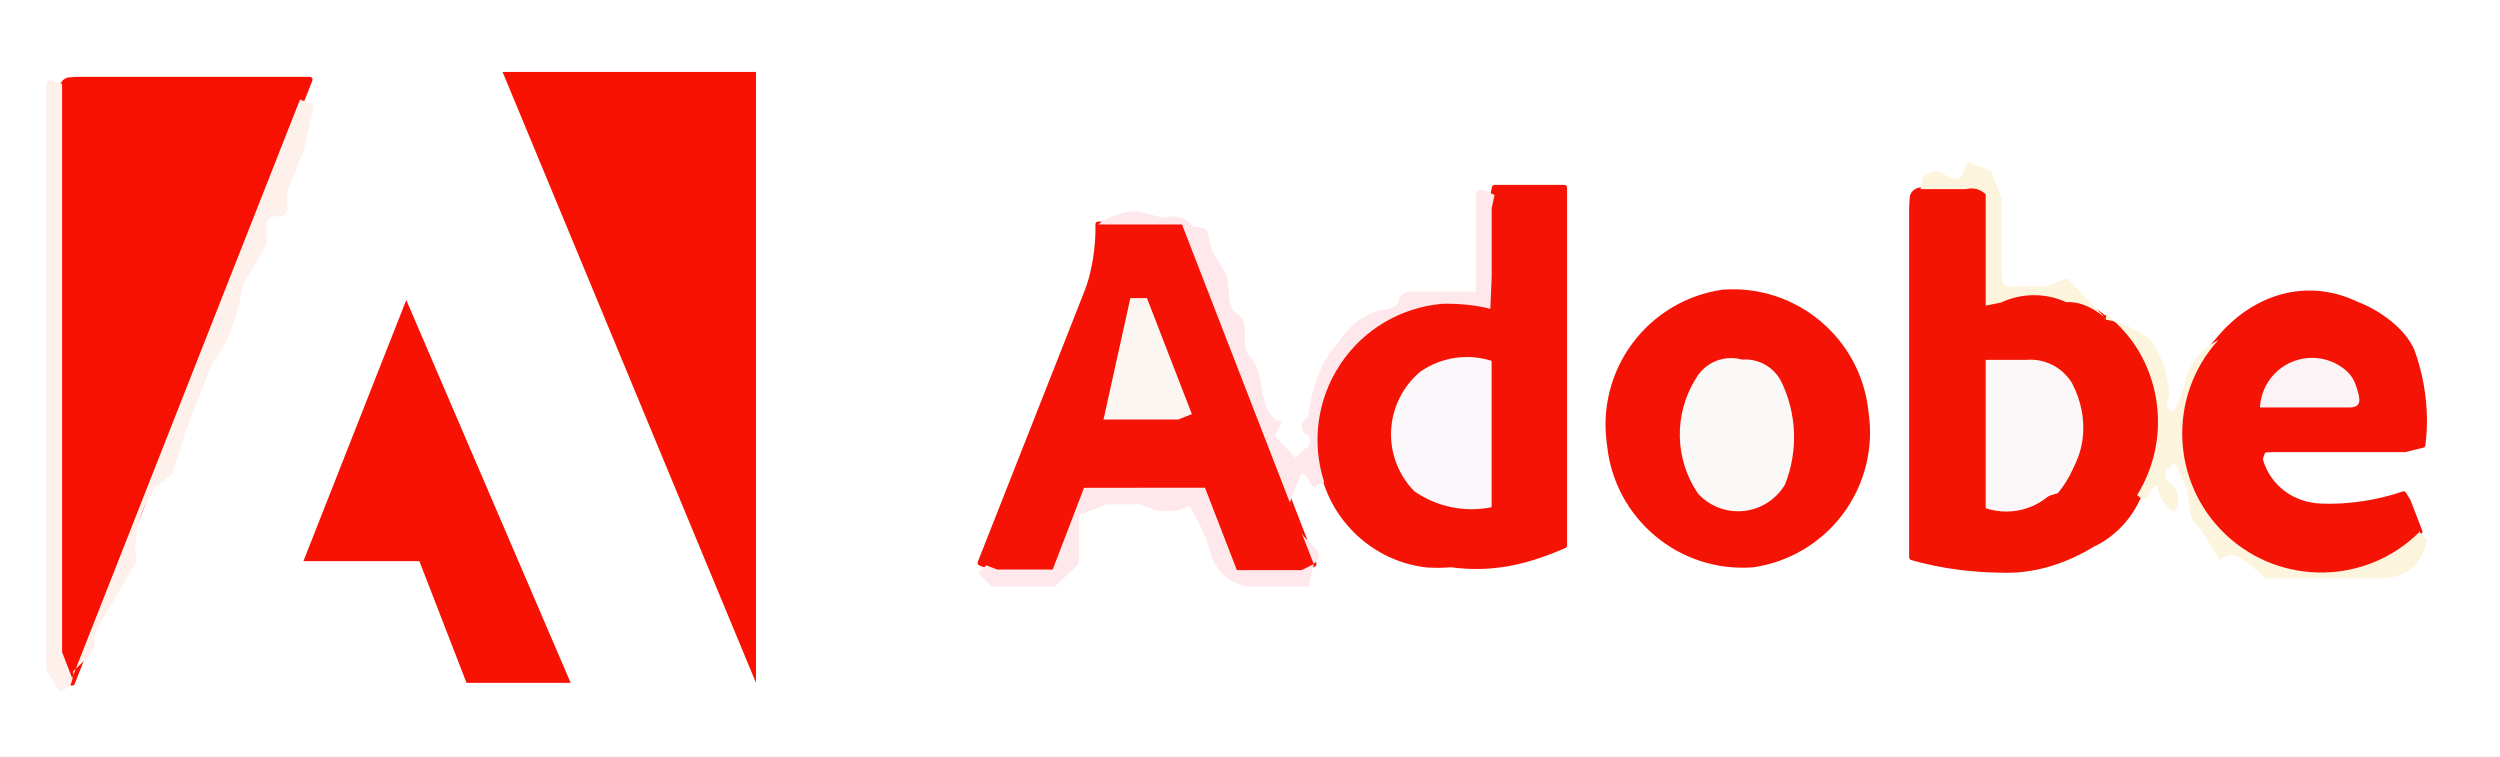
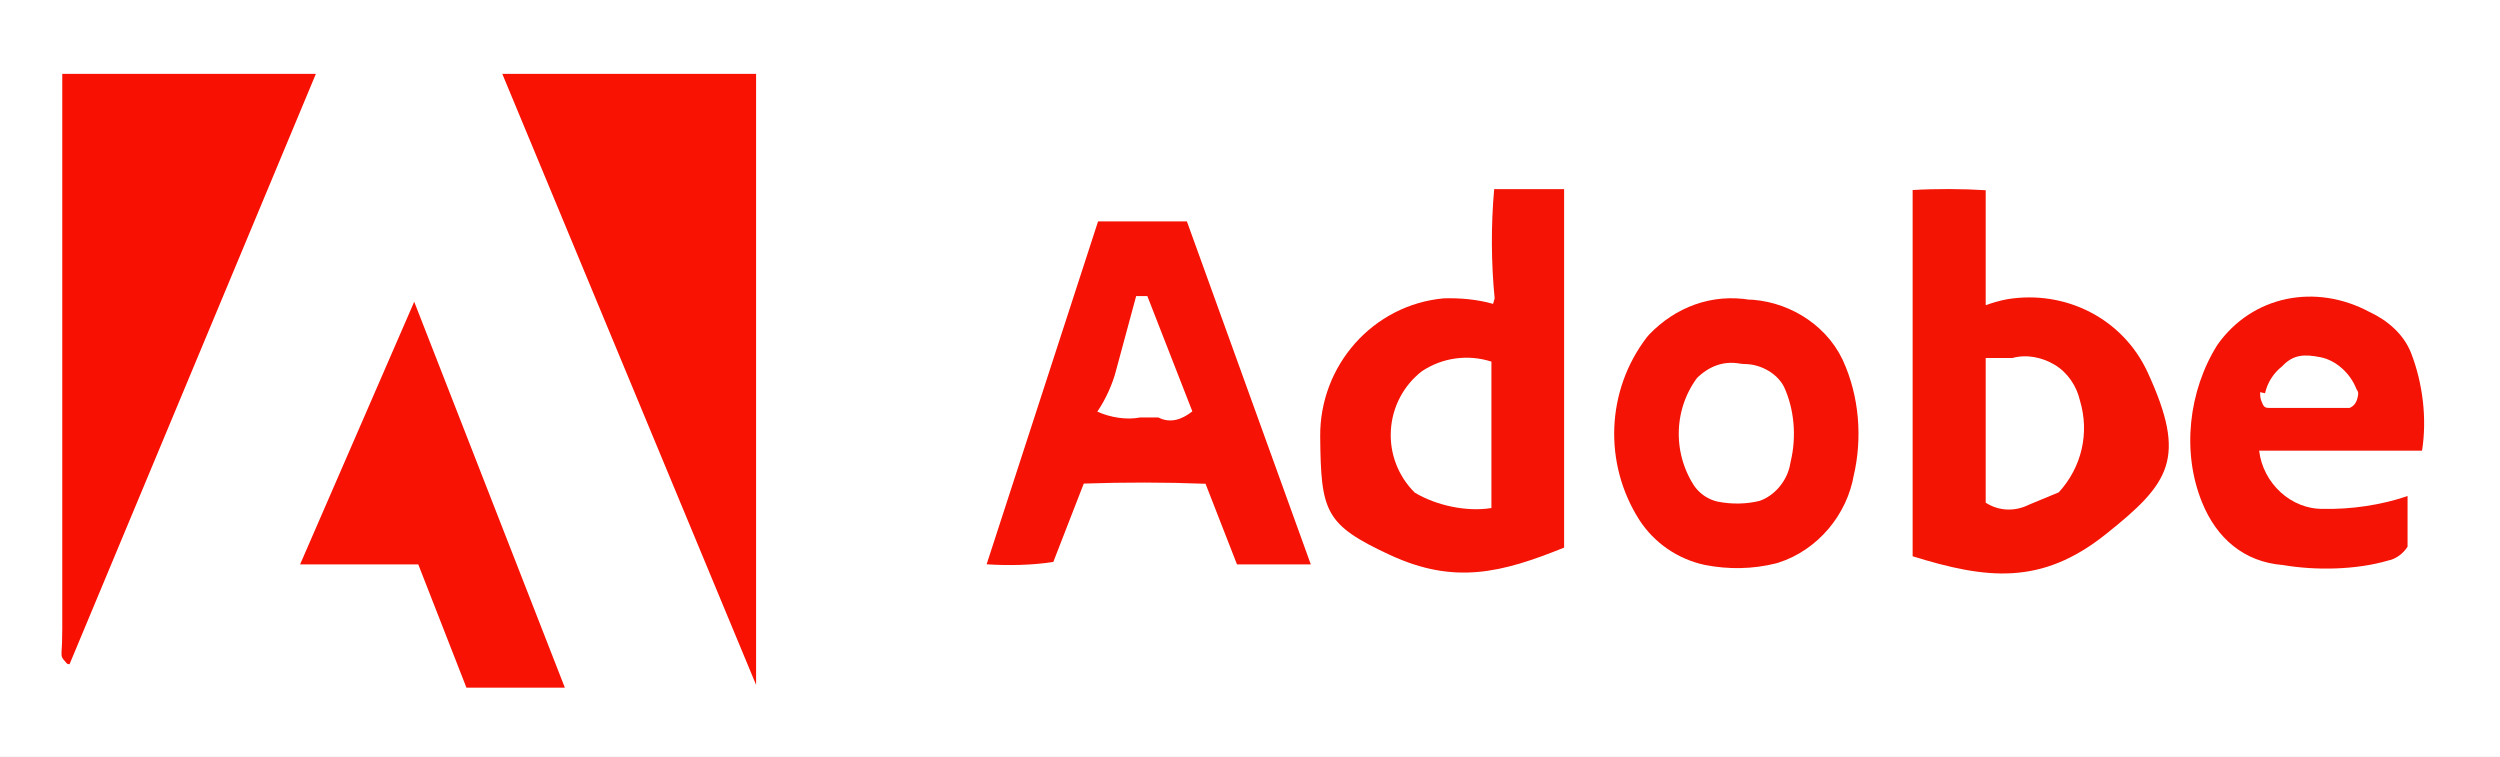
<svg xmlns="http://www.w3.org/2000/svg" viewBox="0 0 271 82" width="271" height="82">
  <rect width="100%" height="100%" fill="#ffffff" />
-   <path data-region="0" d="M81.95 74.02L81.95 7.80L54.48 7.80L81.95 74.02Z" fill="#f91102" fill-rule="evenodd" />
-   <path data-region="1" d="M6.73 9.61L6.73 71.22L7.82 74.02L32.54 11.27L33.58 8.63L32.88 8.63L8.87 8.63C8.40 8.62 7.93 8.64 7.46 8.69C7.06 8.74 6.72 9.20 6.73 9.61Z" fill="#f81103" fill-rule="evenodd" stroke="#f81103" stroke-width="0.6" stroke-linejoin="round" />
-   <path data-region="2" d="M228.03 34.44C226.87 33.52 225.59 32.78 224.23 32.24C221.72 31.85 219.14 31.87 216.90 32.93L215.25 33.25L215.25 30.50L215.25 21.19C214.70 20.64 213.89 20.42 213.13 20.62L208.22 20.62C207.83 20.61 207.39 20.94 207.33 21.33C207.28 21.80 207.25 22.28 207.25 22.75L207.25 60.42C210.61 61.39 214.13 61.79 217.62 61.79C220.87 61.78 224.00 60.71 226.77 59.03C228.90 58.04 230.70 56.23 231.67 54.08C235.63 47.63 234.20 39.24 228.32 34.47L228.01 34.46ZM215.25 39.01L219.63 39.01C221.62 38.83 223.54 39.80 224.59 41.50C226.70 45.47 226.16 50.32 223.23 53.73C221.87 54.05 220.88 54.69 219.78 55.07C218.32 55.57 216.72 55.58 215.25 55.09L215.25 39.01Z" fill="#f41403" fill-rule="evenodd" stroke="#f41403" stroke-width="0.6" stroke-linejoin="round" />
-   <path data-region="3" d="M143.55 51.55C144.91 56.75 149.40 60.66 154.75 61.22C155.59 61.26 156.43 61.27 157.27 61.19C161.81 61.79 165.43 60.92 169.57 59.13L169.57 56.22L169.57 23.22L169.57 20.34L162.02 20.34L161.70 21.83L161.70 29.22L161.70 32.18C159.87 32.30 158.11 32.16 156.38 32.33C151.86 32.57 147.77 34.99 145.27 38.77C142.78 42.54 142.14 47.25 143.55 51.55ZM161.69 54.98C158.78 55.58 155.75 54.95 153.31 53.25C151.58 51.49 150.67 49.09 150.80 46.62C150.93 44.16 152.08 41.86 153.97 40.28C156.23 38.72 159.08 38.28 161.69 39.12L161.69 54.98Z" fill="#f41304" fill-rule="evenodd" stroke="#f41304" stroke-width="0.6" stroke-linejoin="round" />
-   <path data-region="4" d="M106.27 61.02L108.09 61.73L114.11 61.73L117.51 52.87L126.88 52.86L129.37 52.86L130.62 52.86L131.81 55.93L134.08 61.79L141.10 61.79L142.41 61.14L130.57 30.62L128.13 24.32L119.04 24.32C119.13 26.39 118.68 29.49 117.93 31.43L114.65 39.76L106.27 61.02ZM122.53 32.32L124.33 32.32L129.20 44.89L127.70 45.48L119.62 45.48L122.53 32.32Z" fill="#f61204" fill-rule="evenodd" stroke="#f61204" stroke-width="0.6" stroke-linejoin="round" />
-   <path data-region="5" d="M186.75 31.70C182.93 32.25 179.49 34.30 177.19 37.40C174.89 40.50 173.92 44.39 174.50 48.20C175.28 56.02 182.16 61.79 190.00 61.20C193.82 60.65 197.26 58.60 199.56 55.50C201.86 52.40 202.83 48.51 202.25 44.70C201.47 36.88 194.59 31.11 186.75 31.70ZM188.84 38.98C190.61 38.84 192.28 39.78 193.09 41.36C194.79 44.86 194.93 48.92 193.49 52.53C192.53 54.14 190.88 55.20 189.02 55.39C187.16 55.58 185.32 54.88 184.06 53.50C181.52 49.77 181.43 44.89 183.82 41.05C184.81 39.29 186.89 38.43 188.84 38.98Z" fill="#f41304" fill-rule="evenodd" stroke="#f41304" stroke-width="0.6" stroke-linejoin="round" />
-   <path data-region="6" d="M44.04 32.52L32.89 60.83L45.46 60.83L50.57 74.02L61.86 74.02L44.04 32.52Z" fill="#f71204" fill-rule="evenodd" />
-   <path data-region="7" d="M240.47 36.86C234.94 42.91 235.27 52.28 241.22 57.93C247.16 63.58 256.53 63.43 262.29 57.61L261.02 54.33L260.55 53.56C257.81 54.51 254.53 55.01 251.63 54.89C248.50 54.78 245.87 52.87 245.00 49.86C245.00 49.55 245.24 48.77 245.54 48.75C245.90 48.72 246.26 48.71 246.63 48.71L260.70 48.71L262.61 48.24C263.06 44.90 262.61 41.27 261.46 38.10C260.54 35.83 257.71 33.83 255.42 32.98C249.99 30.39 244.28 32.21 240.47 36.86ZM244.98 44.17C245.09 42.01 246.41 40.10 248.40 39.25C250.38 38.40 252.68 38.75 254.31 40.16C255.10 40.86 255.32 41.58 255.48 42.09C255.86 43.28 256.04 44.16 254.68 44.17L244.98 44.17Z" fill="#f41305" fill-rule="evenodd" stroke="#f41305" stroke-width="0.6" stroke-linejoin="round" />
-   <path data-region="8" d="M162.01 21.13C161.80 21.13 160.07 19.78 159.98 21.21L159.98 23.71L159.98 29.71L159.98 31.61L157.26 31.61L152.88 31.61C152.28 31.60 151.76 32.01 151.62 32.59C151.49 33.17 150.96 33.45 150.37 33.52C148.03 33.77 146.24 35.27 144.99 37.26C143.08 39.22 142.14 42.45 141.80 45.16L141.37 45.58C141.19 45.81 141.07 46.07 141.11 46.35C141.15 46.63 141.32 46.88 141.56 47.02C141.81 47.17 141.97 47.42 142.01 47.70C142.06 47.99 141.97 48.29 141.77 48.50L141.53 48.59L140.45 49.63L138.43 47.53C137.77 46.84 139.74 45.58 138.38 45.59C136.12 43.85 137.39 40.49 135.38 38.59C134.38 37.23 135.71 34.88 134.00 33.96C132.67 32.81 133.62 30.70 132.70 29.33L131.35 27.11L130.98 25.46C130.95 25.14 130.78 24.84 130.47 24.75C130.11 24.64 129.78 24.59 129.41 24.59C128.64 23.70 127.49 23.16 126.40 23.60C125.04 23.54 123.49 22.62 122.12 23.02C120.92 23.26 119.99 23.56 119.04 24.33L128.13 24.33L130.57 30.63L142.41 61.15L141.10 61.80L134.08 61.80L131.81 55.94L130.62 52.87L129.37 52.87L126.88 52.87L117.51 52.88L114.11 61.74L108.09 61.74L106.92 61.28L106.05 62.11L107.46 63.58L114.36 63.58L116.95 61.10L116.95 55.84L119.97 54.67L123.59 54.67L125.15 55.28C126.43 55.54 127.76 55.49 128.89 54.82C129.81 56.06 130.97 58.78 131.31 60.29L131.41 60.56C132.24 62.25 133.39 63.25 135.25 63.58L141.87 63.58L142.41 61.11C144.11 59.86 141.55 58.83 141.09 57.75L139.82 54.46L140.94 51.60C141.33 50.57 142.07 52.57 142.30 52.76L143.55 52.28C142.14 47.98 142.78 43.28 145.28 39.50C147.77 35.73 151.86 33.31 156.37 32.93C158.11 32.90 159.87 33.04 161.55 33.48L161.70 29.96L161.70 22.57L162.01 21.13Z" fill="#fee8eb" fill-rule="evenodd" />
-   <path data-region="9" d="M6.73 9.08C5.99 9.08 5.02 7.98 5.01 9.46L5.01 72.59L6.39 74.85C6.90 74.85 7.56 74.53 7.72 74.05C7.88 73.51 7.97 73.34 7.93 72.77L9.78 71.00C10.13 70.54 10.36 70.02 10.25 69.46C10.15 68.90 10.35 68.37 10.68 67.91L12.87 64.16L14.77 60.88C14.37 58.00 15.22 55.00 16.99 52.69C17.66 52.31 18.14 51.80 18.67 51.33L20.11 46.74L23.07 39.23C24.89 37.21 25.88 33.50 26.37 30.82L28.91 26.46L28.91 24.21C28.95 23.95 29.08 23.71 29.31 23.58C29.51 23.43 29.76 23.39 30.00 23.46C30.24 23.52 30.49 23.48 30.69 23.33C30.95 23.23 31.07 22.97 31.16 22.70L31.16 20.74L32.96 16.18L34.02 11.38L32.52 10.79L7.82 73.50L6.73 70.69L6.73 9.08Z" fill="#fef0eb" fill-rule="evenodd" />
-   <path data-region="10" d="M208.19 20.50L213.13 20.50C213.89 20.30 214.70 20.51 215.25 21.07L215.25 30.38L215.25 33.13L216.90 32.80C219.14 31.75 221.72 31.73 223.97 32.75C225.65 32.68 226.97 33.45 228.16 34.42L224.11 30.16L221.87 31.02C220.47 31.10 219.11 30.99 217.75 31.07C217.44 31.02 217.06 30.77 217.04 30.46C217.00 30.10 216.98 29.74 216.97 29.37L216.97 26.37L216.97 21.51L215.96 18.90L215.82 18.53L213.26 17.53L212.73 18.86C212.54 19.60 211.29 19.41 210.75 18.88C210.20 18.33 209.01 18.65 208.47 19.19L208.19 20.50ZM228.35 34.00L228.09 33.85L228.35 34.00C234.24 38.79 235.66 47.20 231.67 53.66C233.10 55.09 232.69 52.70 233.89 52.70C233.83 53.65 234.83 54.97 235.63 55.49C236.15 54.98 236.18 54.50 236.07 53.78C235.96 53.06 235.65 52.51 235.00 52.17C234.45 51.27 234.84 50.90 235.30 50.66C235.79 49.29 236.30 51.63 236.75 52.33C237.59 53.64 236.81 56.29 238.44 57.17L240.61 60.73C241.05 60.30 241.88 60.02 242.44 60.28C243.07 60.57 243.60 61.01 244.13 61.44L245.68 62.69L258.37 62.69C260.80 62.62 262.79 60.91 263.07 58.50L262.22 57.62L262.36 57.57C256.60 63.41 247.22 63.58 241.26 57.94C235.31 52.30 234.95 42.93 240.47 36.86C238.66 37.79 237.07 39.72 236.82 41.75L235.76 44.45C235.12 44.84 234.88 44.02 234.88 43.48C234.94 43.01 235.27 43.11 235.14 42.63C235.01 40.68 234.25 38.01 232.85 36.63C231.45 35.66 229.91 34.90 228.25 34.65Z" fill="#fdf4dd" fill-rule="evenodd" />
-   <path data-region="11" d="M188.84 38.98C186.89 38.43 184.81 39.29 183.82 41.05C181.43 44.89 181.52 49.77 184.06 53.50C185.32 54.88 187.16 55.58 189.02 55.39C190.88 55.20 192.53 54.14 193.49 52.53C194.93 48.92 194.79 44.86 193.09 41.36C192.28 39.78 190.61 38.84 188.84 38.98Z" fill="#faf9f7" fill-rule="evenodd" />
-   <path data-region="12" d="M215.25 39.01L215.25 55.09C216.72 55.58 218.32 55.57 219.78 55.07C220.88 54.69 221.87 54.05 222.66 53.20C226.16 50.32 226.70 45.47 224.59 41.50C223.54 39.80 221.62 38.83 219.63 39.01L215.25 39.01Z" fill="#fbf7f9" fill-rule="evenodd" />
-   <path data-region="13" d="M161.69 54.98L161.69 39.12C159.08 38.28 156.23 38.72 153.97 40.28C152.08 41.86 150.93 44.16 150.80 46.62C150.67 49.09 151.58 51.49 153.31 53.25C155.75 54.95 158.78 55.58 161.69 54.98Z" fill="#fcf7fa" fill-rule="evenodd" />
-   <path data-region="14" d="M122.53 32.32L119.62 45.48L127.70 45.48L129.20 44.89L124.33 32.32L122.53 32.32Z" fill="#fbf6f2" fill-rule="evenodd" />
-   <path data-region="15" d="M244.98 44.17L254.68 44.17C256.04 44.16 255.86 43.28 255.48 42.09C255.32 41.58 255.10 40.86 254.31 40.16C252.68 38.75 250.38 38.40 248.40 39.25C246.41 40.10 245.09 42.01 244.98 44.17Z" fill="#fcf3f6" fill-rule="evenodd" />
+   <path data-region="0" d="M81.96 74.24L54.45 8.01L81.96 8.01L81.96 74.24Z" fill="#f91102" fill-rule="evenodd" />
+   <path data-region="1" d="M7.54 72.00C7.21 72.00 7.20 71.84 6.99 71.62C6.74 71.35 6.64 71.18 6.67 70.71C6.71 70.11 6.75 69.33 6.75 68.12L6.75 8.01L34.24 8.01L7.54 72.00Z" fill="#f81103" fill-rule="evenodd" />
+   <path data-region="2" d="M215.27 33.08C216.03 32.80 216.81 32.58 217.61 32.43C223.92 31.41 230.12 34.54 232.80 40.35C237.11 49.71 235.23 52.37 228.24 57.93C221.22 63.52 215.28 62.76 207.33 60.30L207.33 20.60C209.81 20.45 212.76 20.46 215.25 20.62L215.25 33.02ZM215.25 38.81L215.25 54.49C216.69 55.42 218.43 55.47 219.96 54.70L223.17 53.37C225.66 50.64 226.53 46.94 225.46 43.40C225.11 41.84 224.11 40.37 222.74 39.55C221.36 38.72 219.68 38.38 218.13 38.81L215.25 38.81Z" fill="#f41403" fill-rule="evenodd" />
+   <path data-region="3" d="M162.02 32.34C161.64 28.50 161.62 24.34 161.97 20.50L169.55 20.50L169.55 59.36C162.76 62.10 157.66 63.40 150.66 60.15C143.62 56.88 143.19 55.49 143.11 47.35C143.03 39.63 148.81 33.05 156.50 32.34C158.30 32.29 160.12 32.45 161.85 32.94ZM161.67 55.07L161.67 39.20C159.13 38.38 156.34 38.76 154.12 40.25C152.13 41.80 150.91 44.14 150.77 46.66C150.62 49.17 151.57 51.63 153.36 53.40C155.69 54.80 158.99 55.51 161.67 55.07Z" fill="#f41304" fill-rule="evenodd" />
+   <path data-region="4" d="M106.95 61.17L119.03 24.00L128.66 24.00L142.09 61.18L134.09 61.18L130.68 52.44C126.29 52.27 121.87 52.27 117.48 52.42L114.18 60.91C111.90 61.28 109.26 61.32 106.95 61.17ZM124.37 32.09L123.16 32.09L120.99 40.12C120.62 41.62 119.82 43.35 118.95 44.62C120.33 45.25 122.12 45.55 123.61 45.25L125.56 45.25C126.84 45.92 128.12 45.49 129.25 44.59L124.37 32.09Z" fill="#f61204" fill-rule="evenodd" />
+   <path data-region="5" d="M197.52 50.82C197.01 53.94 194.70 56.72 191.68 57.67C189.66 58.18 187.55 58.21 185.51 57.81C183.52 57.38 181.76 56.18 180.65 54.47C177.54 49.59 177.78 43.27 181.30 38.68C183.41 36.50 186.18 35.44 189.18 35.96C192.21 35.99 195.26 37.74 196.57 40.48C198.03 43.64 198.33 47.43 197.52 50.82Z" fill="none" stroke="#f41304" stroke-width="7.00" stroke-linecap="round" stroke-linejoin="round" />
+   <path data-region="6" d="M44.90 32.71L61.23 74.54L50.56 74.54L45.34 61.18L32.53 61.18L44.90 32.71Z" fill="#f71204" fill-rule="evenodd" />
+   <path data-region="7" d="M260.98 53.77L260.98 59.26C260.52 59.99 259.73 60.60 258.88 60.76C255.43 61.78 251.02 61.86 247.47 61.25C243.27 60.92 240.29 58.37 238.71 54.47C236.48 49.02 237.23 42.38 240.36 37.39C244.15 32.01 251.04 30.70 256.84 33.81C258.82 34.73 260.56 36.23 261.36 38.26C262.63 41.54 263.10 45.37 262.55 48.85L244.89 48.85C245.30 52.36 248.34 55.24 251.87 55.16C254.85 55.23 258.17 54.74 260.98 53.77ZM245.00 42.51C245.00 42.94 244.99 43.18 245.24 43.73C245.45 44.20 245.61 44.22 246.13 44.22L254.69 44.22C255.12 44.05 255.39 43.70 255.52 43.25C255.64 42.80 255.72 42.55 255.44 42.18C254.81 40.52 253.27 39.06 251.53 38.72C249.79 38.38 248.59 38.41 247.38 39.71C246.45 40.44 245.79 41.47 245.53 42.63Z" fill="#f41305" fill-rule="evenodd" />
</svg>
